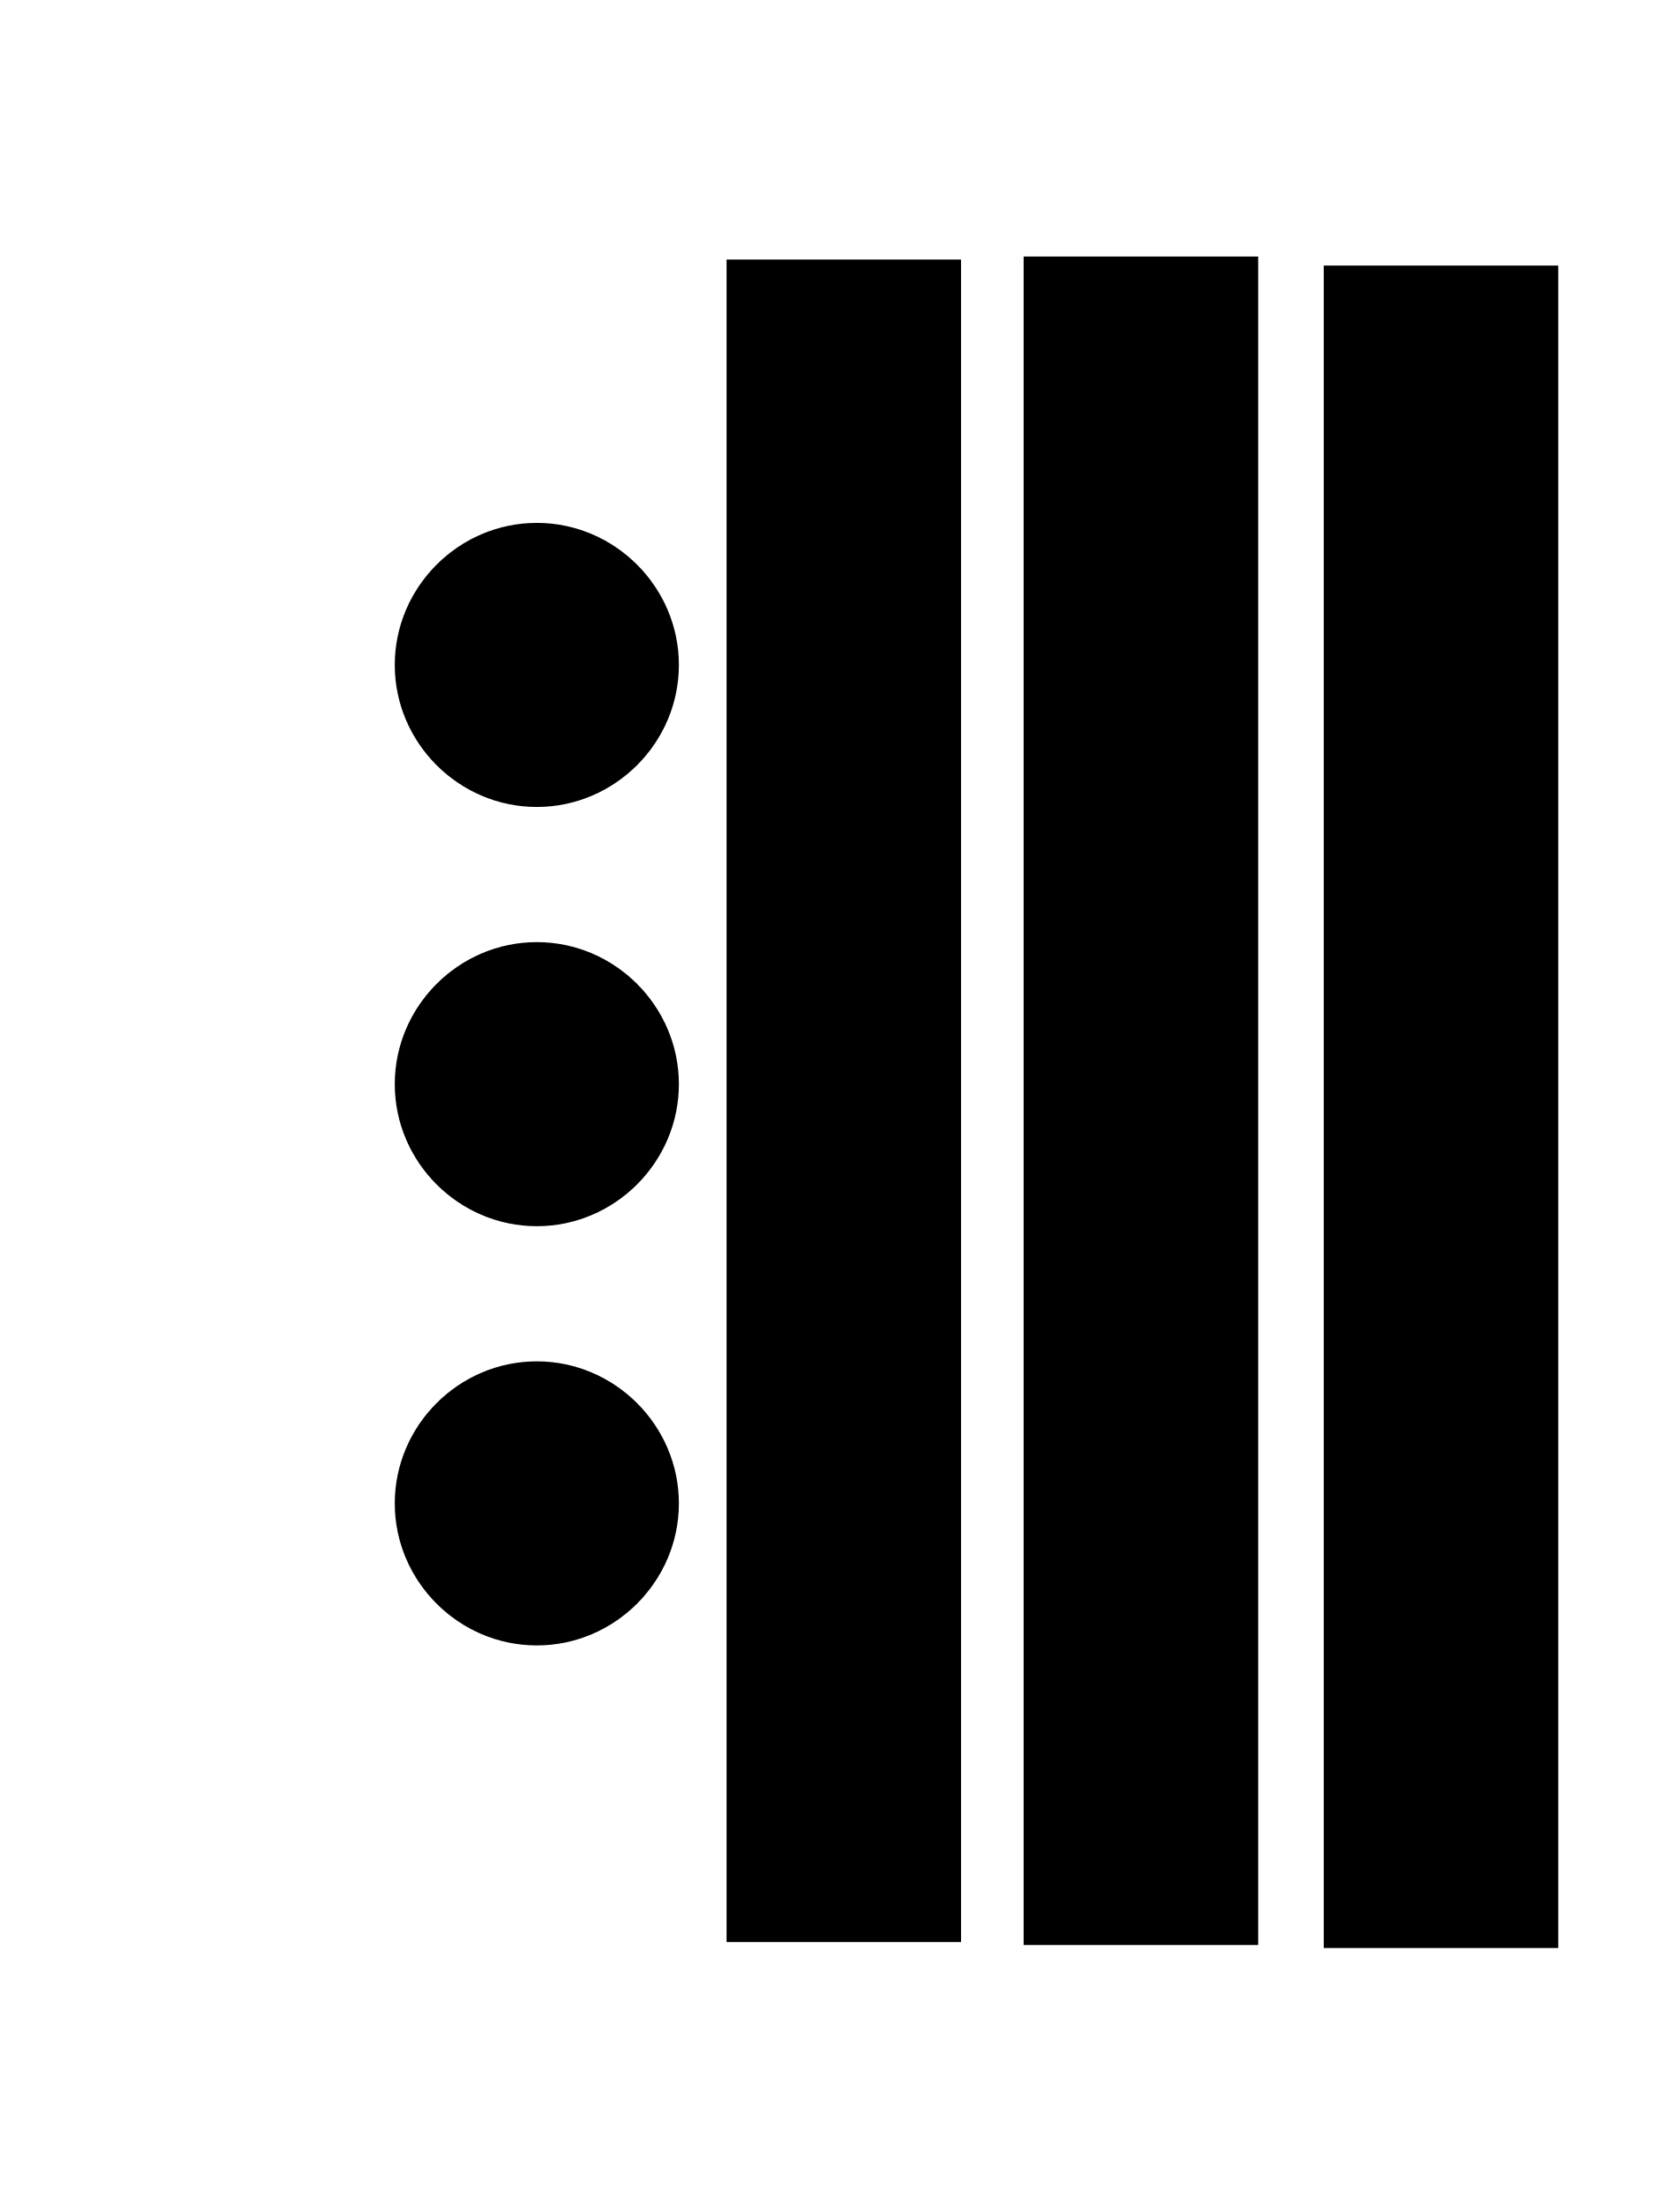
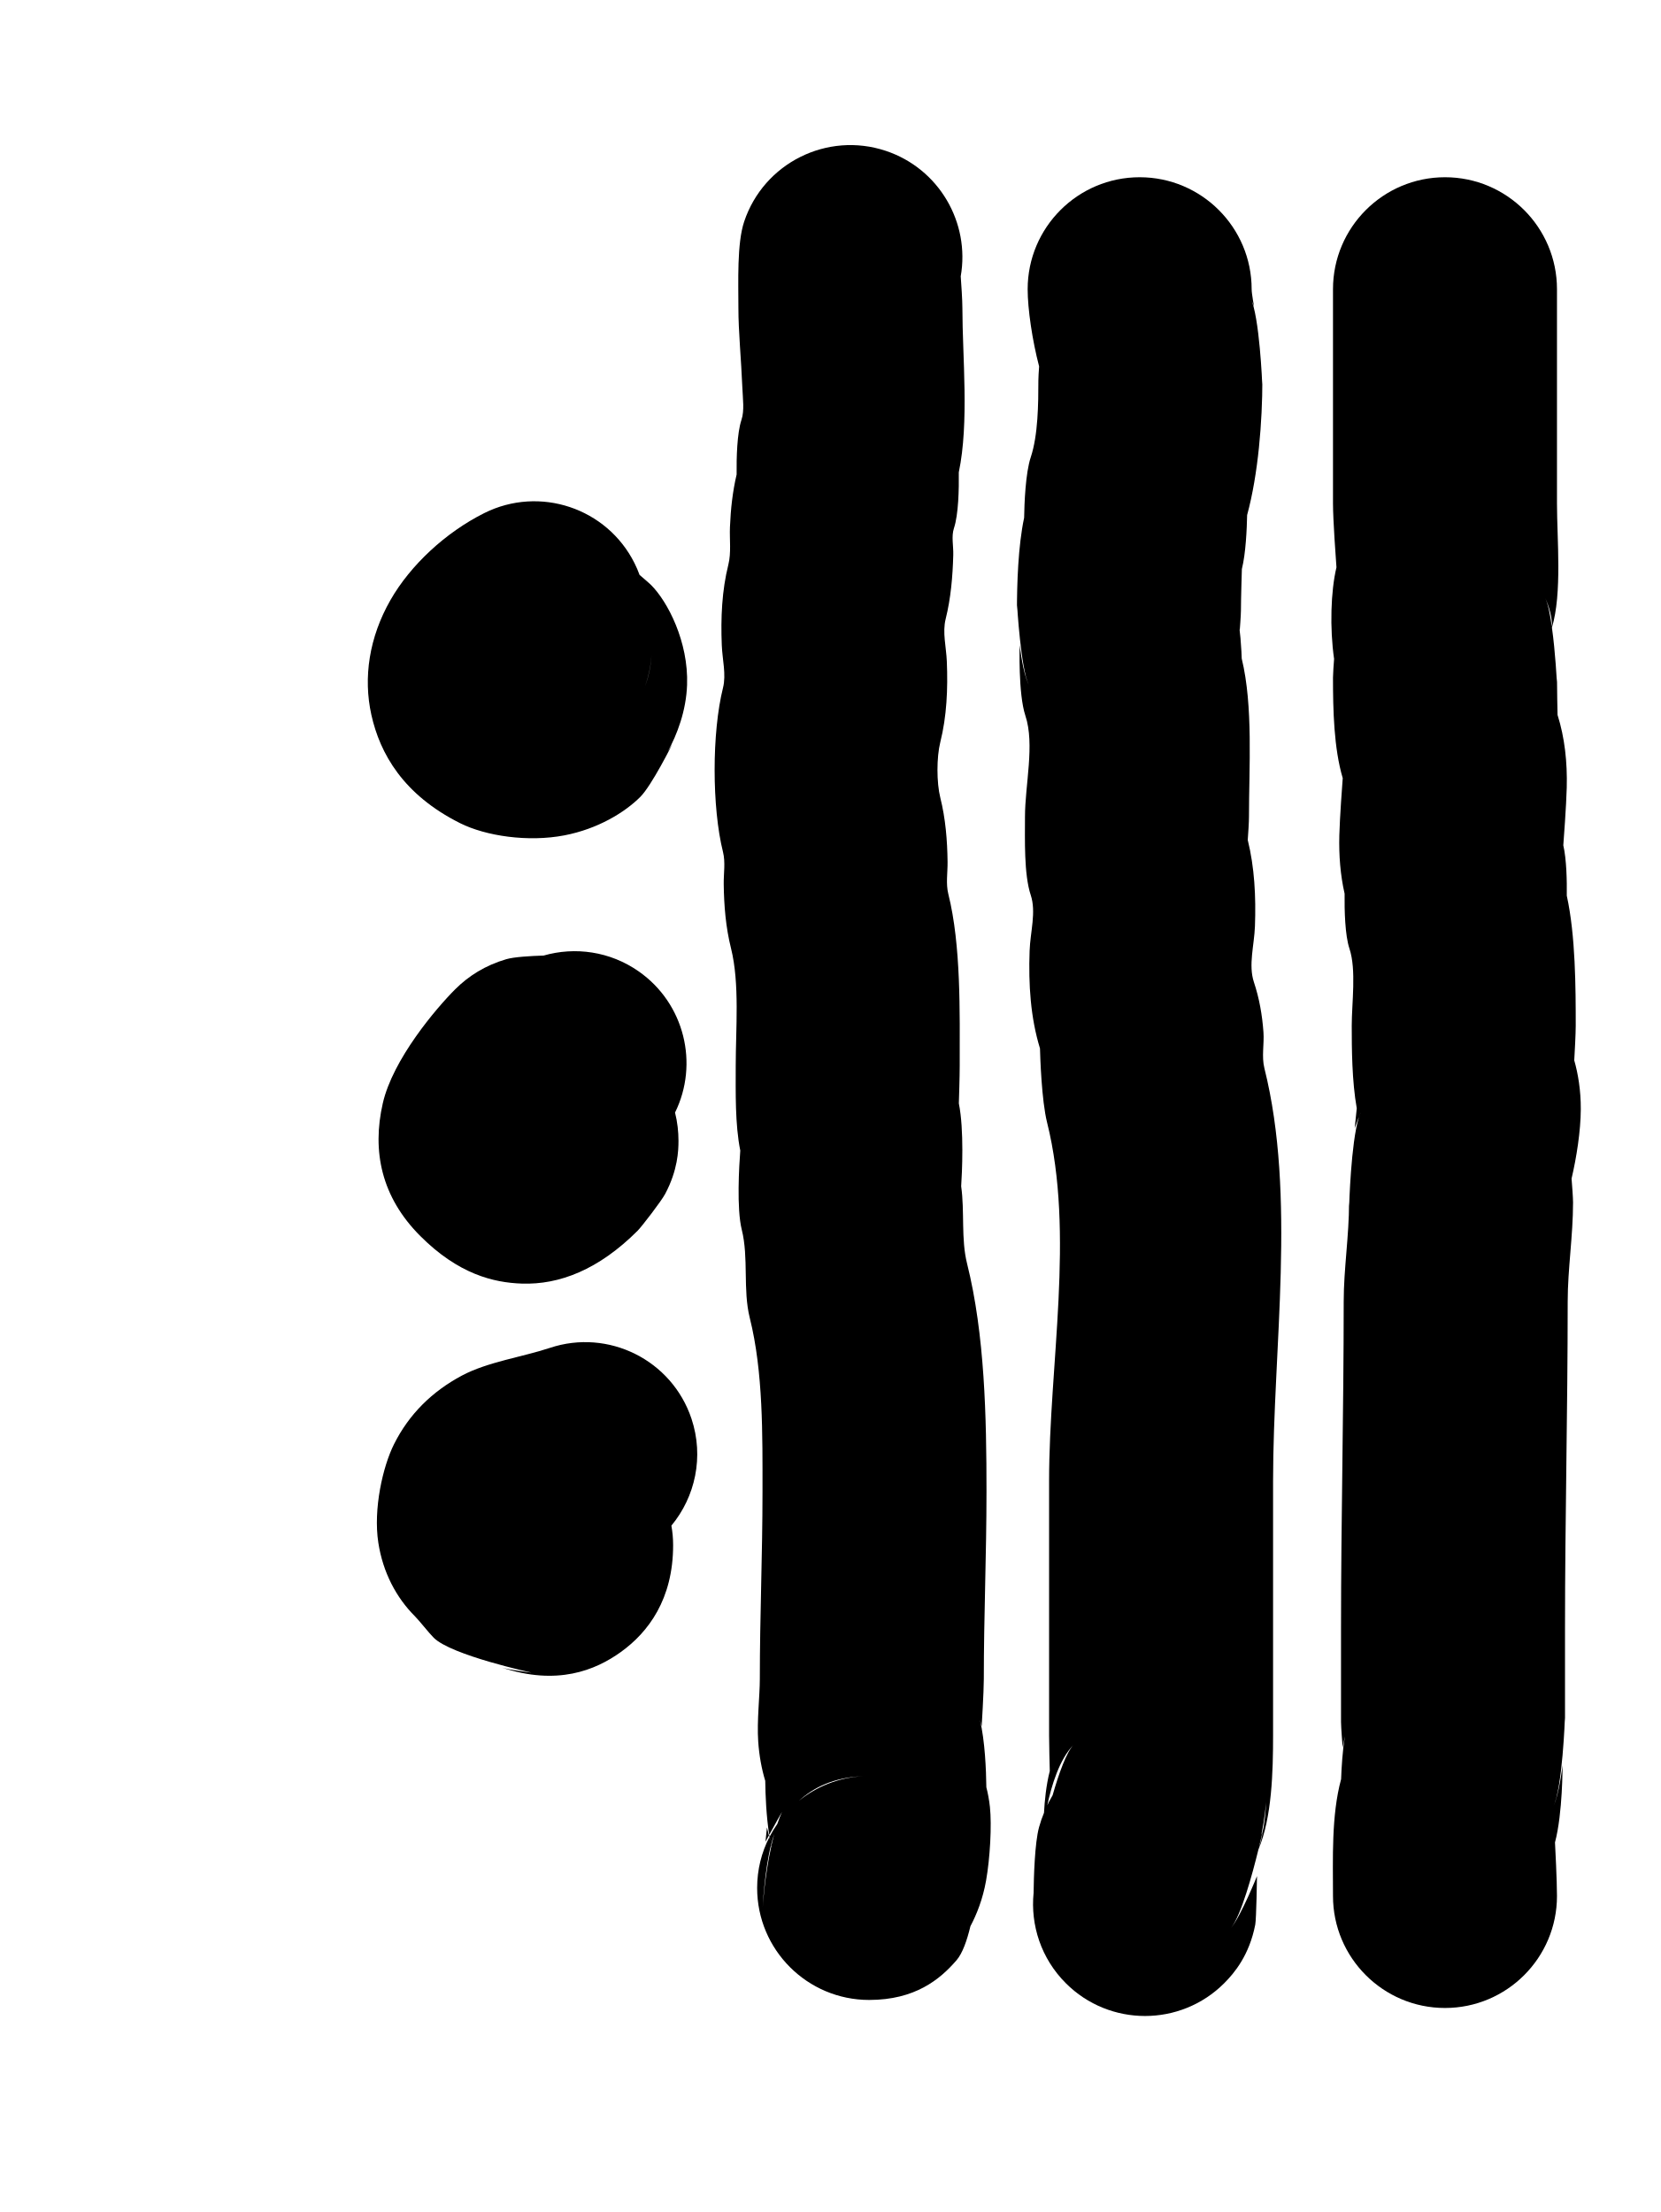
- <svg xmlns="http://www.w3.org/2000/svg" width="100%" height="100%" viewBox="0 0 301 401" version="1.1" xml:space="preserve" style="fill-rule:evenodd;clip-rule:evenodd;stroke-linecap:round;stroke-linejoin:round;">
-   <rect id="Artboard1" x="0" y="0" width="300.182" height="400.424" style="fill:none;" />
-   <path id="path2163" d="M97.304,247.541c13.715,-0 25,11.286 25,25c-0,13.715 -11.285,25 -25,25c-13.715,-0 -25,-11.285 -25,-25c-0,-13.714 11.285,-25 25,-25Z" style="fill-rule:nonzero;stroke:#000;stroke-width:1.5px;" />
-   <rect id="path2165" x="134.199" y="49.553" width="37.5" height="300" style="stroke:#000;stroke-width:5px;stroke-linecap:butt;stroke-linejoin:miter;" />
-   <rect id="path3138" x="188.049" y="49.008" width="37.5" height="301.09" style="stroke:#000;stroke-width:5.01px;stroke-linecap:butt;stroke-linejoin:miter;" />
-   <rect id="path3140" x="242.443" y="50.643" width="37.5" height="300" style="stroke:#000;stroke-width:5px;stroke-linecap:butt;stroke-linejoin:miter;" />
-   <path id="path3160" d="M97.304,95.541c13.715,-0 25,11.286 25,25c-0,13.715 -11.285,25 -25,25c-13.715,-0 -25,-11.285 -25,-25c-0,-13.714 11.285,-25 25,-25Z" style="fill-rule:nonzero;stroke:#000;stroke-width:1.5px;" />
-   <path id="path3162" d="M97.304,171.541c13.715,-0 25,11.286 25,25c-0,13.715 -11.285,25 -25,25c-13.715,-0 -25,-11.285 -25,-25c-0,-13.714 11.285,-25 25,-25Z" style="fill-rule:nonzero;stroke:#000;stroke-width:1.5px;" />
+ <svg xmlns="http://www.w3.org/2000/svg" width="100%" height="100%" viewBox="0 0 301 401" version="1.1" xml:space="preserve" style="fill-rule:evenodd;clip-rule:evenodd;stroke-linejoin:round;stroke-miterlimit:2;">
+   <path d="M242.245,102.848c-1.037,4.336 -1.23,11.02 -0.43,16.608c-0.075,0.977 -0.199,2.72 -0.199,3.368c0,5.854 0.148,12.8 1.765,18.24c-0.081,1.063 -0.534,7.172 -0.617,10.351c-0.095,3.661 0.188,7.217 0.957,10.591c-0.036,3.032 0.067,7.525 0.878,9.959c1.279,3.836 0.415,9.874 0.415,13.971c0,4.137 0.033,10.042 0.909,14.981l-0.373,3.611c0,0 0.378,-1.064 0.717,-1.935l0.015,0.06c-1.416,4.558 -1.737,15.969 -1.737,15.969c0,0 -0.016,-0.454 -0.016,-0.645c0,6.094 -0.971,12.074 -0.971,17.962c0,20.049 -0.486,39.414 -0.486,59.228l0,16.992c0,1.076 0.301,4.636 0.301,4.636c0,0 0.152,-0.878 0.395,-2.048c-0.422,2.692 -0.604,5.625 -0.682,7.789c-1.789,6.587 -1.47,14.489 -1.47,21.178c0,11.204 9.096,20.3 20.3,20.3c11.204,0 20.3,-9.096 20.3,-20.3c0,-2.838 -0.314,-8.851 -0.36,-9.713c1.413,-5.299 1.368,-14.017 1.368,-14.017c0,0 -0.594,5.363 -1.695,7.564c1.688,-3.375 2.124,-16.108 2.124,-16.108c0,0 0.019,0.504 0.019,0.719l0,-16.992c0,-19.814 0.486,-39.179 0.486,-59.228c0,-5.888 0.971,-11.868 0.971,-17.962c0,-0.826 -0.166,-3.054 -0.268,-4.318c0.895,-3.821 1.654,-8.611 1.672,-12.573c0.016,-3.438 -0.504,-6.477 -1.186,-8.861c0.085,-1.449 0.267,-4.808 0.267,-6.289c0,-6.812 -0.026,-16.333 -1.621,-23.561c0.035,-2.69 -0.039,-6.579 -0.63,-9.137c0.06,-0.783 0.541,-7.164 0.624,-10.449c0.118,-4.608 -0.364,-9.055 -1.667,-13.186c-0.013,-0.578 -0.104,-4.769 -0.104,-6.779c0,0.217 -0.022,0.812 -0.022,0.812c0,0 -0.259,-5.37 -0.895,-9.871c1.876,-6.171 0.917,-16.071 0.917,-22.496l0,-38.838c0,-11.204 -9.096,-20.3 -20.3,-20.3c-11.204,0 -20.3,9.096 -20.3,20.3l0,38.838c0,2.994 0.532,10.292 0.629,11.579Zm4.1,99.587c0.102,-0.313 0.211,-0.588 0.327,-0.819c-0.082,0.164 -0.202,0.455 -0.334,0.792l0.007,0.027Zm34.937,-88.785c0.16,-1.53 -0.599,-4.024 -1.209,-5.244c0.506,1.012 0.909,3.013 1.209,5.244Z" />
+   <path d="M188.349,66.427c-0.068,0.947 -0.135,2.004 -0.135,2.51c-0,4.26 -0.05,9.963 -1.386,13.97c-0.947,2.844 -1.153,8.336 -1.195,10.948c-1.097,5.147 -1.303,12.051 -1.303,16.833c-0,-0.258 0.03,-0.96 0.03,-0.96c-0,0 0.667,11.514 2.113,14.407c-1.115,-2.23 -1.648,-7.222 -1.648,-7.222c-0,0 -0.291,8.846 1.032,12.816c1.739,5.217 -0.07,12.583 -0.07,18.34c-0,3.989 -0.207,10.441 1.041,14.187c1.027,3.081 -0.076,6.641 -0.202,10.108c-0.223,6.138 0.176,12.15 1.88,17.699c0.037,1.489 0.283,9.413 1.285,13.419c5.039,20.154 0.365,43.972 0.365,64.984l-0,46.12c-0,1.779 0.101,5.574 0.126,6.475c-0.666,2.575 -0.938,5.512 -1.048,7.573c-0.342,0.815 -0.639,1.681 -0.893,2.594c-0.795,2.85 -0.96,9.189 -0.992,11.92c-0.584,5.847 1.364,11.901 5.84,16.377c7.922,7.922 20.786,7.922 28.708,0c1.854,-1.854 4.549,-5.079 5.629,-10.619c0.205,-1.054 0.316,-8.797 0.316,-8.797c-0,0 -2.858,7.115 -4.689,9.378c1.838,-2.353 3.837,-9.657 4.947,-14.205c2.46,-5.788 2.656,-14.186 2.656,-20.696l-0,-46.12c-0,-24.2 4.226,-51.618 -1.577,-74.831c-0.524,-2.097 -0.015,-4.372 -0.166,-6.506c-0.222,-3.133 -0.76,-6.171 -1.726,-9.069c-1.037,-3.111 0.056,-6.686 0.183,-10.151c0.199,-5.398 -0.082,-10.684 -1.304,-15.631c0.093,-1.272 0.221,-3.254 0.221,-4.209c-0,-8.92 0.785,-20.054 -1.313,-28.68l-0.058,-1.326c-0.056,-0.795 -0.112,-1.589 -0.168,-2.384l-0.192,-1.796l0.062,0.368c-0,0 0.212,-2.748 0.212,-3.563c-0,-2.036 0.155,-7.072 0.17,-7.531c0.715,-2.858 0.905,-7.316 0.952,-9.784c2.033,-7.466 2.762,-17.044 2.762,-24.436c-0,0.226 -0.021,0.758 -0.021,0.758c-0,0 -0.481,-12.379 -2.122,-15.662c0.212,0.425 0.637,1.534 0.637,1.534c-0,0 -0.436,-2.335 -0.436,-3.136c-0,-11.204 -9.096,-20.3 -20.3,-20.3c-11.204,0 -20.3,9.096 -20.3,20.3c-0,3.573 0.839,9.282 2.077,13.996Zm39.826,268.55c0.507,-2.063 0.812,-3.487 0.812,-3.487l-0.377,1.229c0.688,-3.369 0.887,-6.002 0.887,-6.002c-0,0 -0.18,4.875 -1.322,8.26Zm-37.381,-9.521c1.121,-3.91 2.518,-7.87 3.851,-9.204c-2.615,2.615 -4.073,7.533 -4.815,11.029l0.281,-0.595l0.683,-1.23Zm32.163,-219.086c-0.057,-0.148 -0.114,-0.279 -0.17,-0.392l0.17,0.392Z" />
+   <path d="M133.519,86.021c-0.724,3.069 -1.079,6.268 -1.209,9.533c-0.091,2.273 0.254,4.634 -0.29,6.812c-1.171,4.685 -1.395,9.632 -1.188,14.648c0.108,2.607 0.824,5.255 0.217,7.684c-2.024,8.096 -2.021,21.668 0,29.751c0.471,1.883 0.106,3.87 0.132,5.831c0.05,3.937 0.373,7.842 1.324,11.646c1.589,6.356 0.851,14.685 0.851,21.292c0,4.808 -0.135,10.582 0.825,15.361c-0.212,2.765 -0.681,10.531 0.266,14.321c1.286,5.143 0.171,10.878 1.457,16.021c2.451,9.805 2.306,21.23 2.306,31.487c0,11.548 -0.485,22.485 -0.485,33.983c0,3.028 -0.547,7.579 -0.293,11.31c0.174,2.572 0.62,4.975 1.275,7.137c0.031,2.57 0.186,6.423 0.723,9.789l-0.046,0.083l-0.01,0.018l0.08,0.319c-1.418,2.763 -2.215,5.895 -2.215,9.211c0,11.204 9.096,20.3 20.3,20.3c8.31,0 12.83,-3.705 15.848,-7.206c1.067,-1.238 1.887,-3.557 2.511,-6.165c1.148,-2.155 2.242,-4.923 2.832,-8.241c0.729,-4.1 1.057,-10.092 0.7,-13.388c-0.142,-1.301 -0.369,-2.489 -0.646,-3.559c-0.037,-3.13 -0.251,-8.405 -1.16,-12.228l0.314,1.178c0,0 0.387,-6.265 0.387,-8.558c0,-11.498 0.485,-22.435 0.485,-33.983c0,-13.478 -0.298,-28.45 -3.519,-41.334c-1.121,-4.485 -0.416,-9.42 -1.071,-14.021c0.155,-2.357 0.554,-10.217 -0.421,-15.022c0.023,-0.691 0.157,-4.853 0.157,-6.813c0,-9.676 0.264,-21.83 -2.063,-31.139c-0.474,-1.896 -0.113,-3.891 -0.138,-5.851c-0.049,-3.94 -0.371,-7.838 -1.318,-11.626c-0.683,-2.732 -0.685,-7.321 0,-10.057c1.169,-4.677 1.391,-9.621 1.184,-14.638c-0.108,-2.607 -0.822,-5.259 -0.213,-7.694c0.937,-3.749 1.273,-7.675 1.38,-11.624c0.044,-1.657 -0.373,-3.347 0.126,-4.843c0.825,-2.477 0.918,-7.086 0.875,-10.118c1.901,-9.078 0.652,-20.921 0.652,-29.799c0,-1.421 -0.204,-4.421 -0.301,-5.736c1.709,-9.736 -3.923,-19.527 -13.58,-22.746c-10.628,-3.543 -22.134,2.21 -25.677,12.839c-1.321,3.961 -1.042,10.902 -1.042,15.643c0,4.275 0.511,9.362 0.714,14.376c0.086,2.115 0.403,4.223 -0.158,5.906c-0.807,2.421 -0.913,6.879 -0.878,9.91Zm6.246,248.403c-1.189,4.72 -1.518,11.34 -1.518,11.34c-0,0 0.338,-5.634 1.57,-11.127l-0.052,-0.213Zm0.258,-0.961l-0.237,0.884l0.053,0.191l0.149,-0.676l0.362,-1.389l-0.327,0.99Zm-0.649,-0.735l-0.36,-1.443l-0.267,2.608l0.627,-1.165Zm2.326,-4.176c-0.281,0.495 -0.563,0.99 -0.844,1.485l-1.426,2.59l0.038,0.259l0.018,0.098l-0.032,0.063l0.179,0.716l-0.147,-0.779c0.42,-0.816 0.893,-1.6 1.418,-2.348c0.255,-0.761 0.533,-1.487 0.839,-2.156l-0.043,0.072Zm14.647,-6.556c-5.323,0.234 -8.924,2.09 -11.53,4.452c3.19,-2.576 7.177,-4.203 11.53,-4.452Z" />
+   <path d="M121.017,136.285c1.709,-3.096 3.357,-7.408 3.522,-12.133c0.273,-7.795 -3.506,-15.083 -6.533,-18.109c-0.105,-0.105 -0.918,-0.845 -2.082,-1.825c-0.258,-0.718 -0.563,-1.426 -0.912,-2.123c-5.01,-10.021 -17.214,-14.089 -27.235,-9.079c-7.016,3.508 -13.394,9.449 -17.002,15.763c-3.866,6.766 -4.957,14.05 -3.465,20.792c1.564,7.064 5.799,14.514 16.098,19.663c4.669,2.335 12.337,3.465 18.9,2.202c6.029,-1.161 10.921,-4.14 13.756,-6.975c2.066,-2.066 5.796,-9.549 5.796,-9.549c-0,0 -0.343,0.578 -0.843,1.373Zm-4.141,-11.778l-0.04,0.1l0.024,-0.056l0.016,-0.044Zm1.223,-5.973c-0.104,2.047 -0.512,4.014 -1.182,5.858c0.641,-1.678 1.08,-3.612 1.182,-5.858Z" />
+   <path d="M98.534,173.228c-2.436,0.074 -5.37,0.252 -6.759,0.657c-3.82,1.113 -6.87,3.06 -9.274,5.464c-3.428,3.428 -11.285,12.653 -13.116,20.659c-1.985,8.676 -0.269,16.996 6.805,24.07c6.91,6.91 13.265,8.441 18.387,8.617c6.809,0.235 13.933,-2.519 21.002,-9.588c0.704,-0.704 4.273,-5.322 4.997,-6.686c2.277,-4.289 2.405,-7.82 2.405,-9.61c0,-1.63 -0.182,-3.356 -0.624,-5.122c4.352,-8.83 1.734,-19.768 -6.578,-25.587c-5.217,-3.652 -11.562,-4.506 -17.245,-2.874Z" />
+   <path d="M121.695,276.575c4.326,-5.217 5.942,-12.485 3.643,-19.383c-3.543,-10.629 -15.049,-16.382 -25.678,-12.839c-4.888,1.63 -11.297,2.537 -15.946,5.022c-5.356,2.863 -9.55,6.944 -12.298,12.44c-2.03,4.06 -3.78,11.741 -2.844,17.836c0.832,5.421 3.269,9.987 6.647,13.364c0.84,0.841 2.477,2.963 3.398,3.884c3.169,3.169 17.722,6.315 17.722,6.315c-0,0 -4.067,-0.475 -5.418,-0.925c10.053,3.35 17,0.512 21.615,-2.808c4.977,-3.58 9.474,-9.572 9.474,-19.364c-0,-1.208 -0.106,-2.393 -0.315,-3.542Zm-40.241,2.259l-0,0.016l0.002,-0.039l-0.002,0.023Z" />
</svg>
